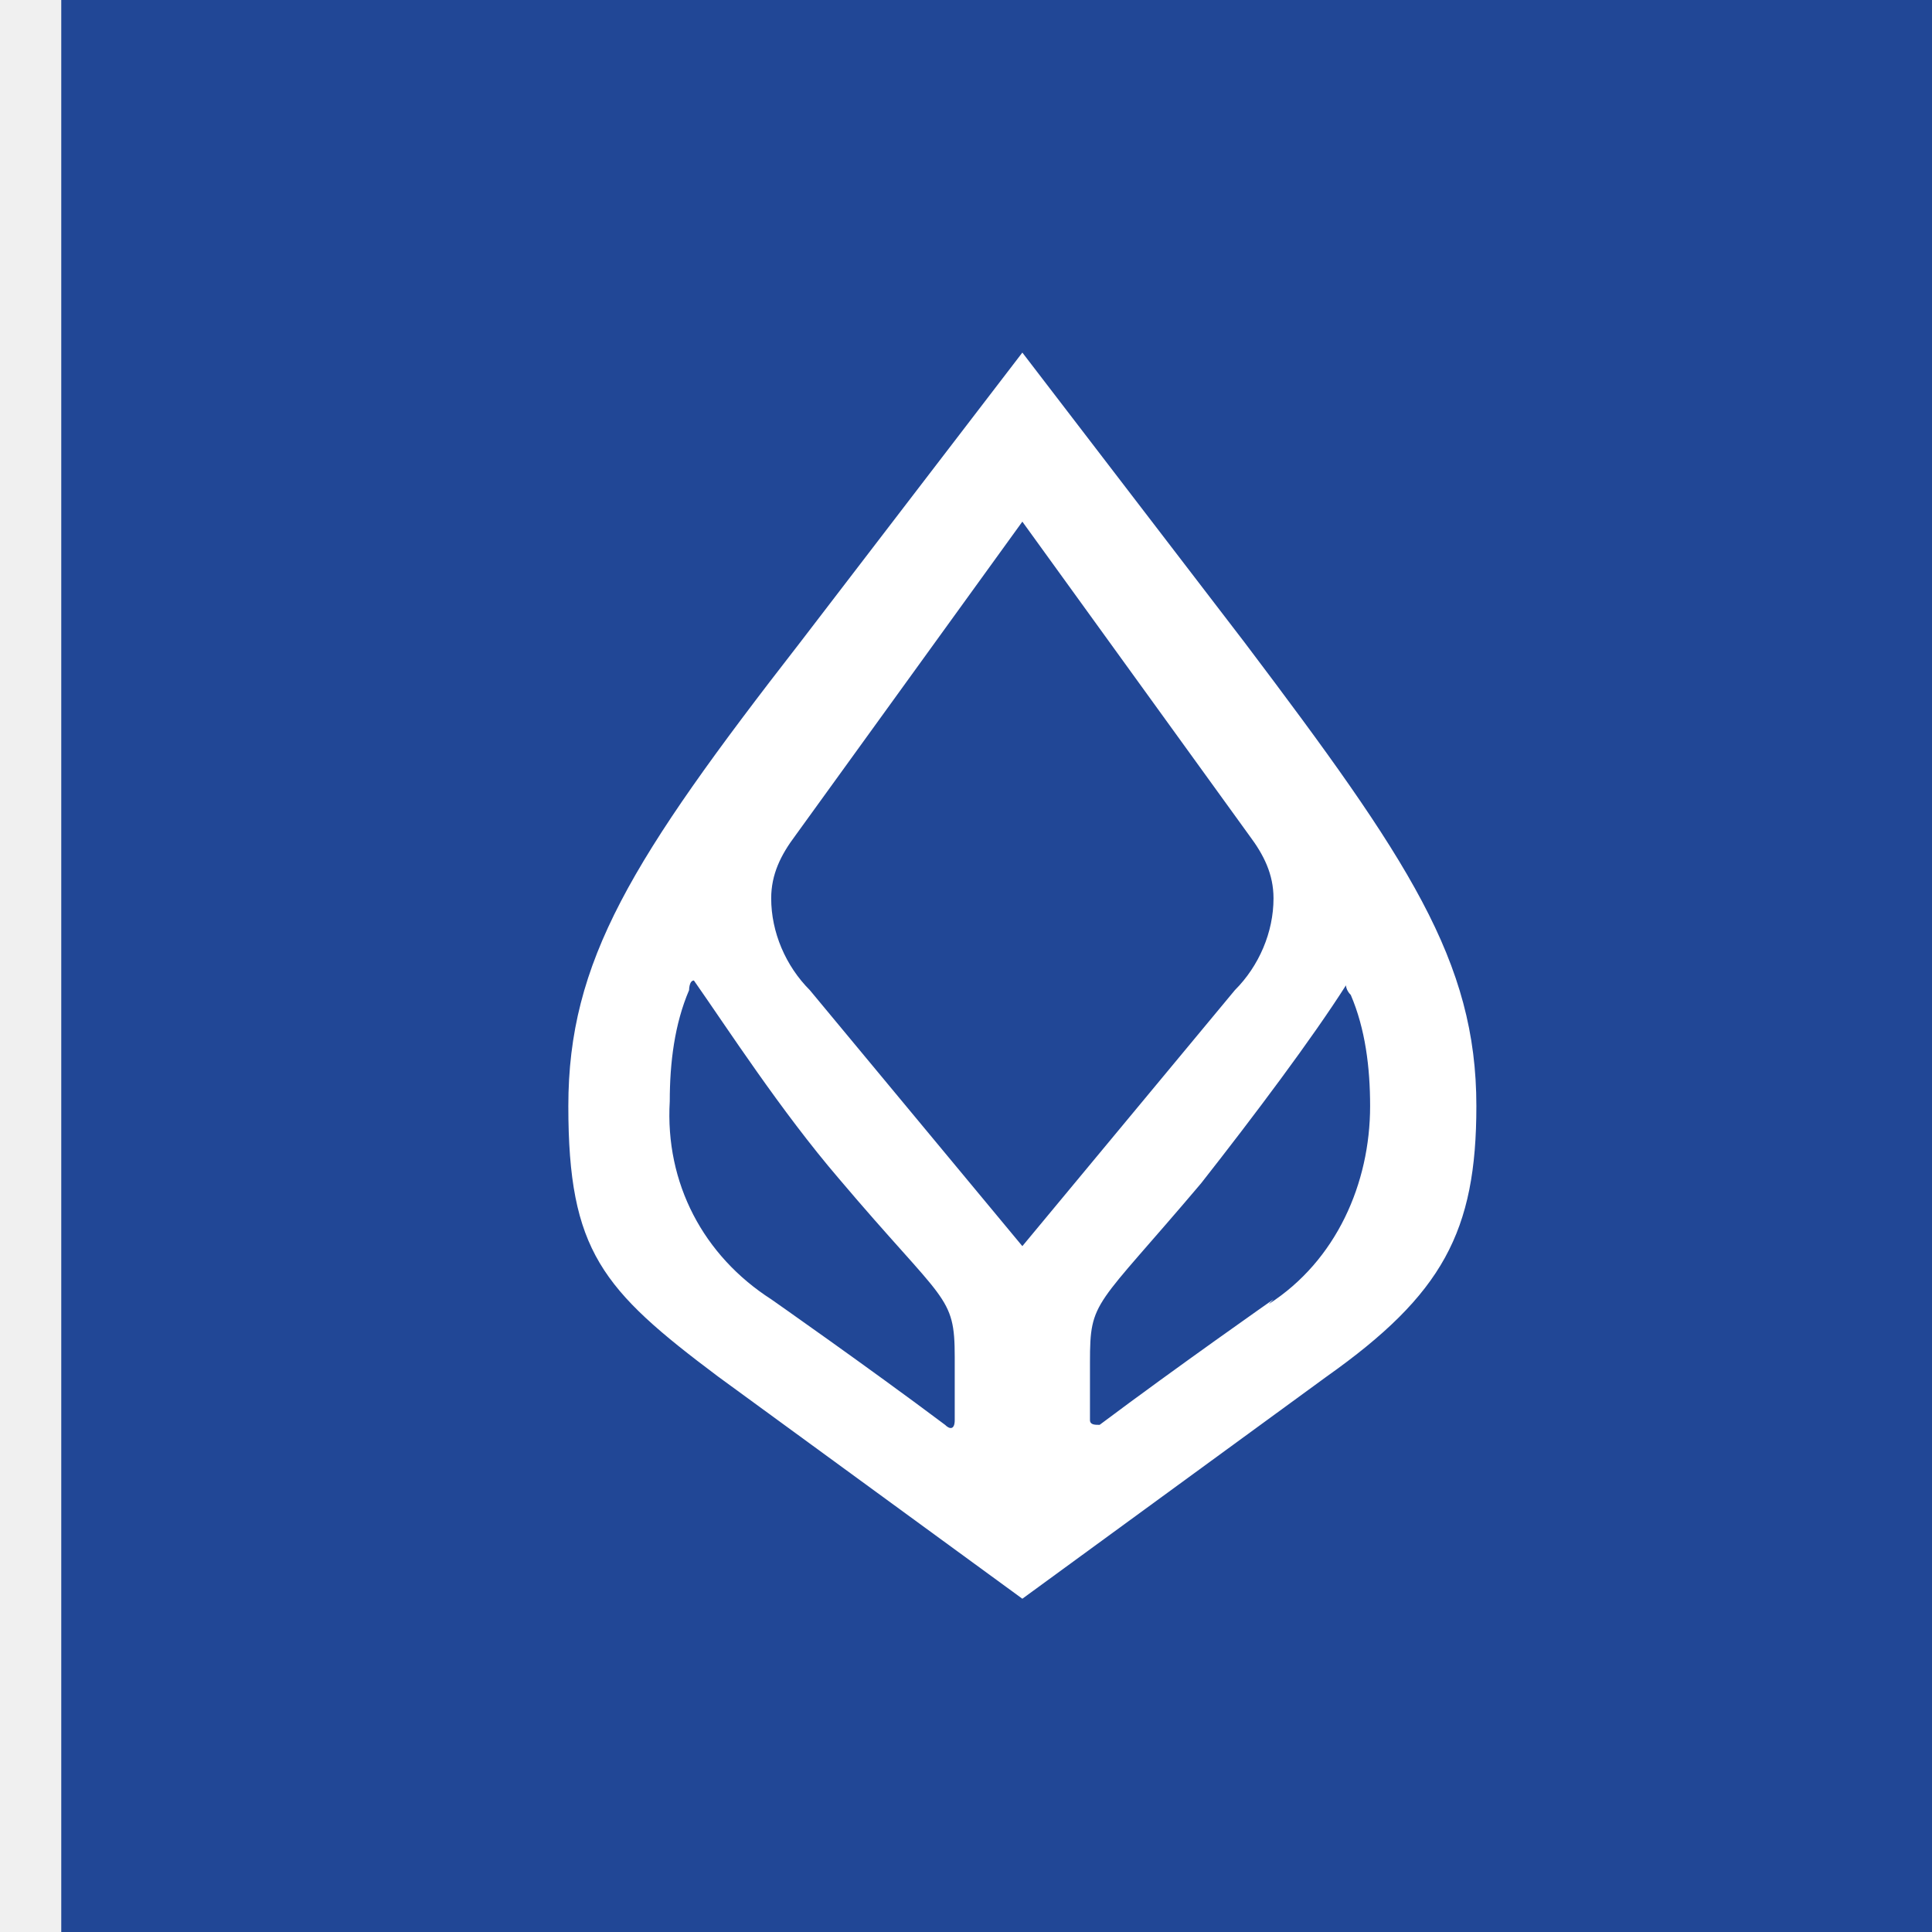
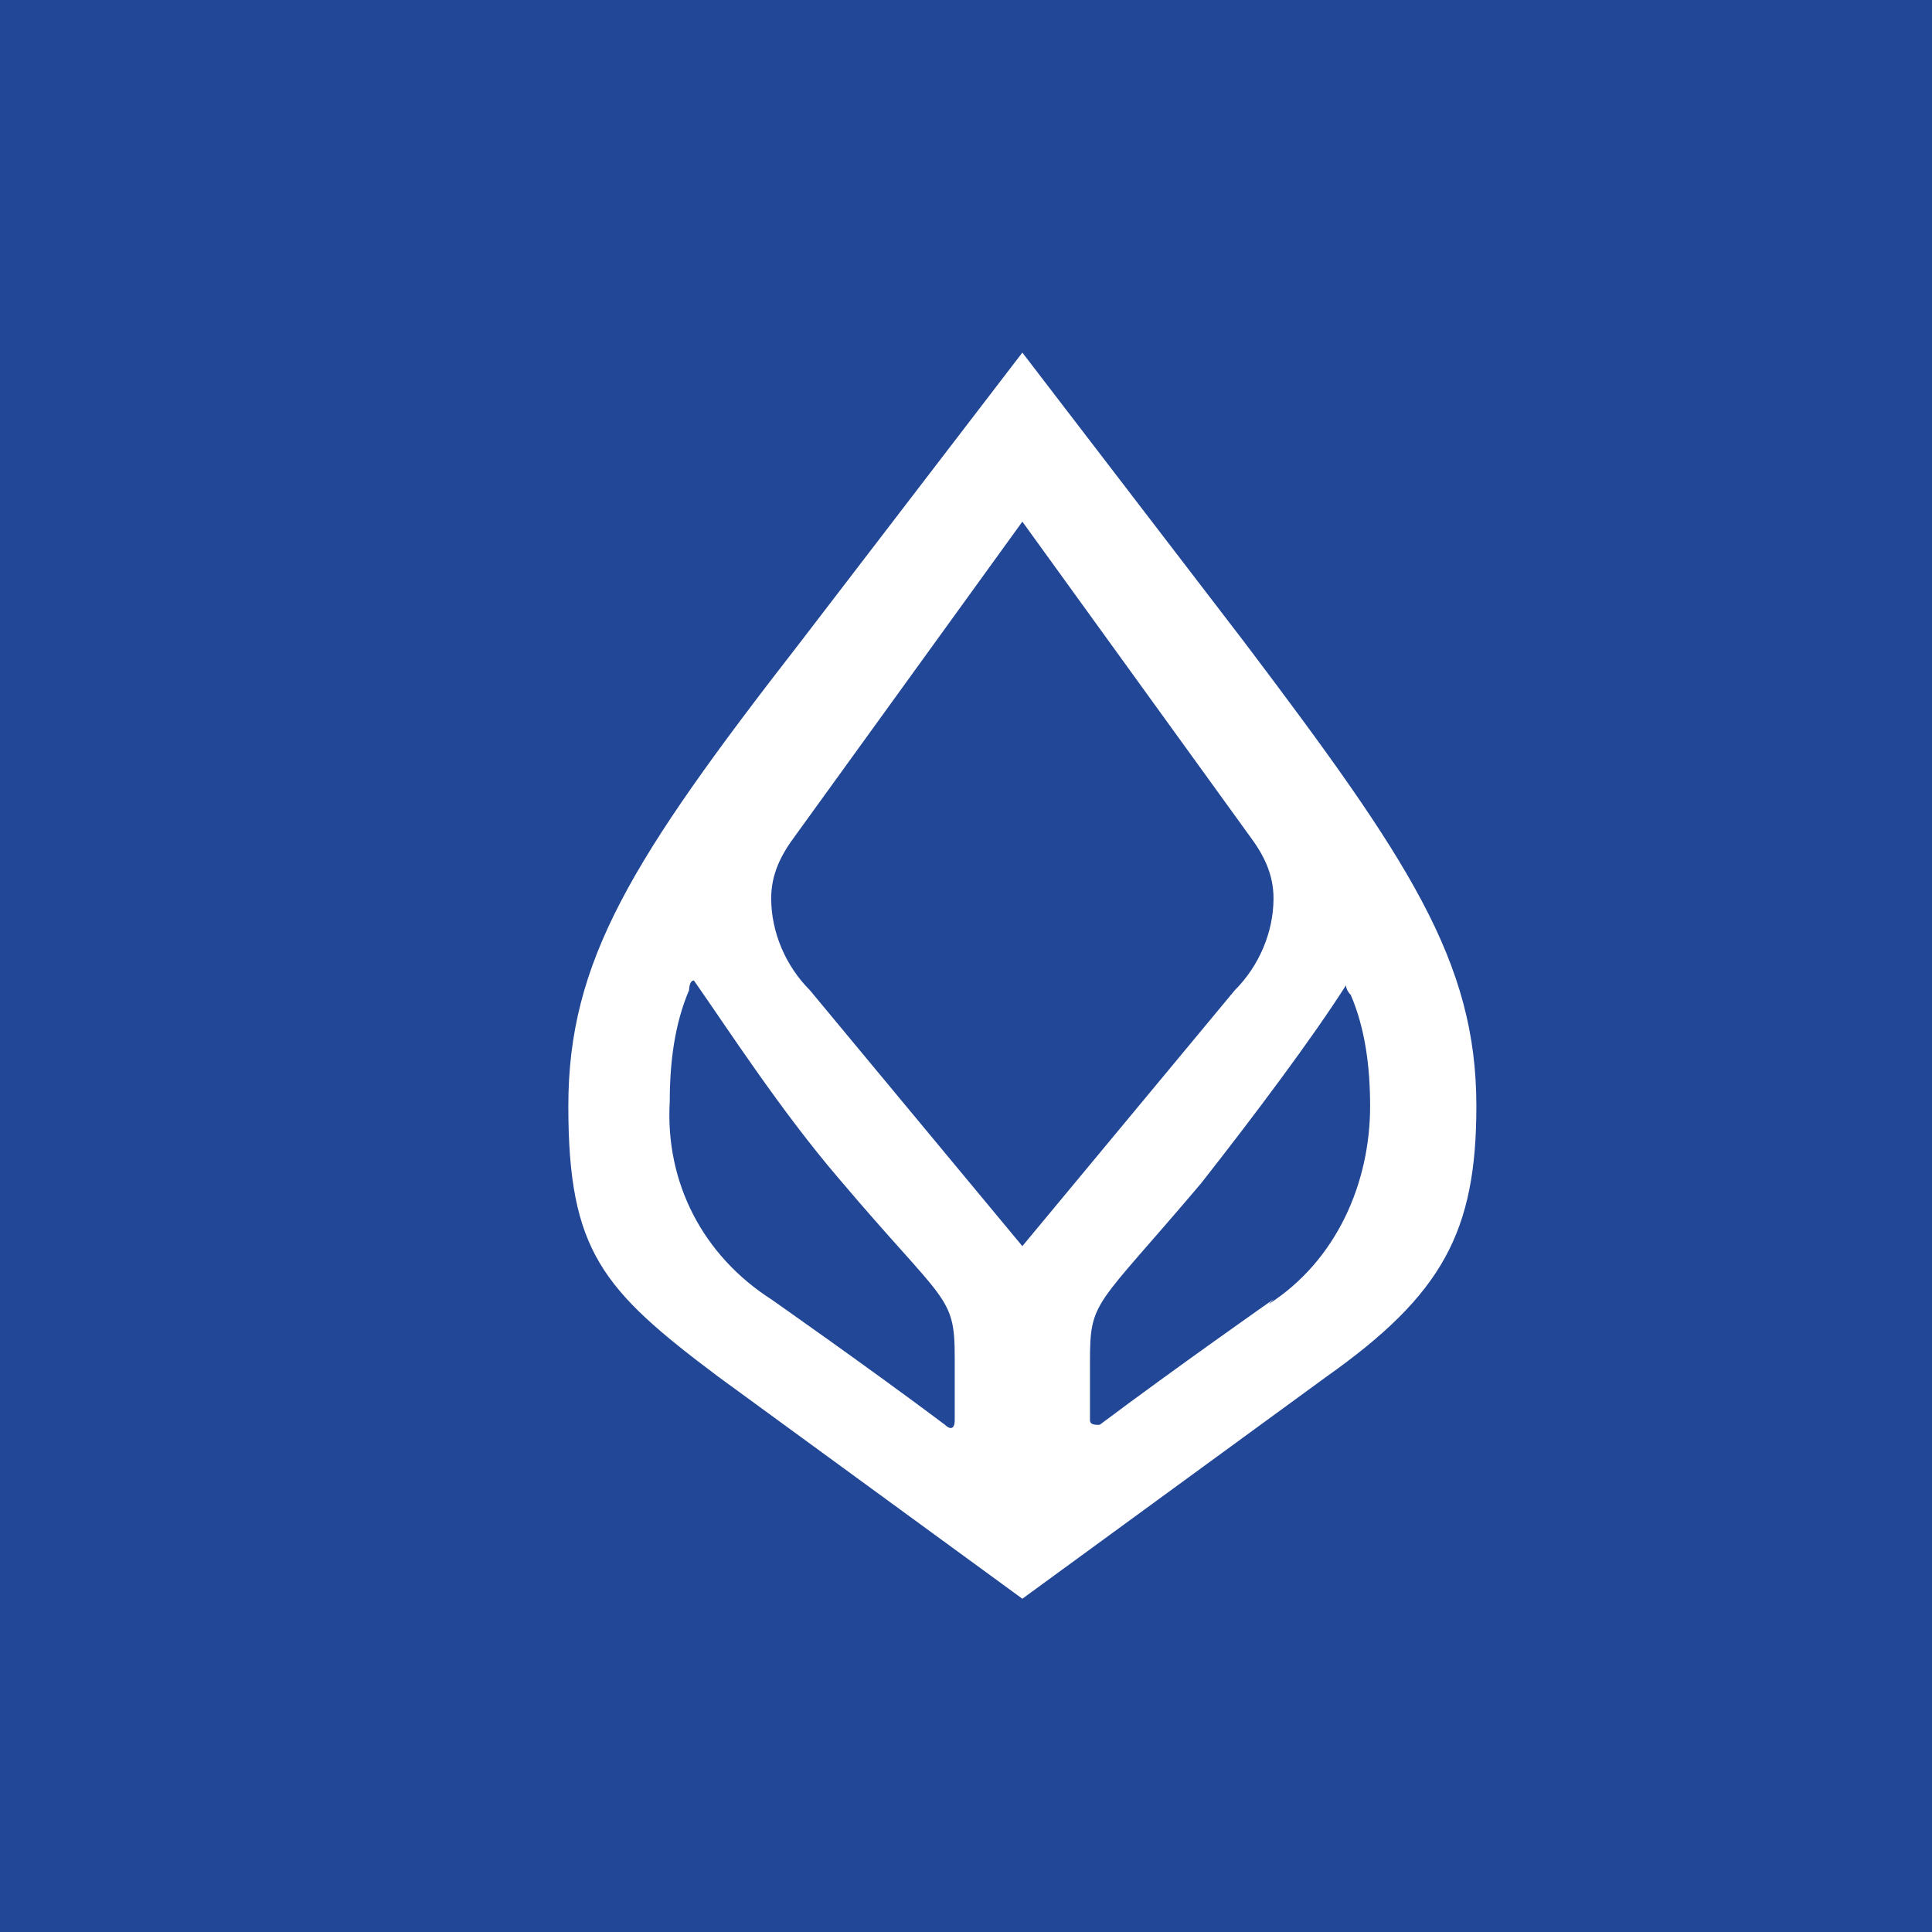
<svg xmlns="http://www.w3.org/2000/svg" viewBox="0 0 24 24">
-   <path fill="#214796" d="M.761 0h24v24h-24z" />
+   <path fill="#214796" d="M0 0h24v24H0z" />
  <path d="M15.46 7.98l-2.76-3.6-2.76 3.6c-2.1 2.7-2.88 3.96-2.88 5.76 0 1.8.42 2.28 1.86 3.36l3.78 2.76 3.78-2.76c1.44-1.02 1.86-1.8 1.86-3.36 0-1.8-.84-3.06-2.88-5.76zm-3.6 8.94v.72c0 .12-.06.12-.12.06-.96-.72-2.16-1.56-2.16-1.56-.84-.54-1.32-1.44-1.26-2.46 0-.48.06-.96.24-1.38 0 0 0-.12.06-.12.42.6 1.08 1.62 1.8 2.46 1.32 1.56 1.44 1.44 1.44 2.22v.06zm.84-1.44l-2.64-3.18c-.3-.3-.48-.72-.48-1.14 0-.3.12-.54.3-.78l2.82-3.9 2.82 3.9c.18.24.3.48.3.78 0 .42-.18.84-.48 1.14l-2.64 3.18zm3.12.66s-1.2.84-2.16 1.56c-.06 0-.12 0-.12-.06v-.72c0-.78.06-.66 1.38-2.22.66-.84 1.38-1.8 1.8-2.46 0 0 0 .06.06.12.18.42.24.9.24 1.38 0 .96-.42 1.92-1.26 2.46l.06-.06z" fill="#fff" />
</svg>
